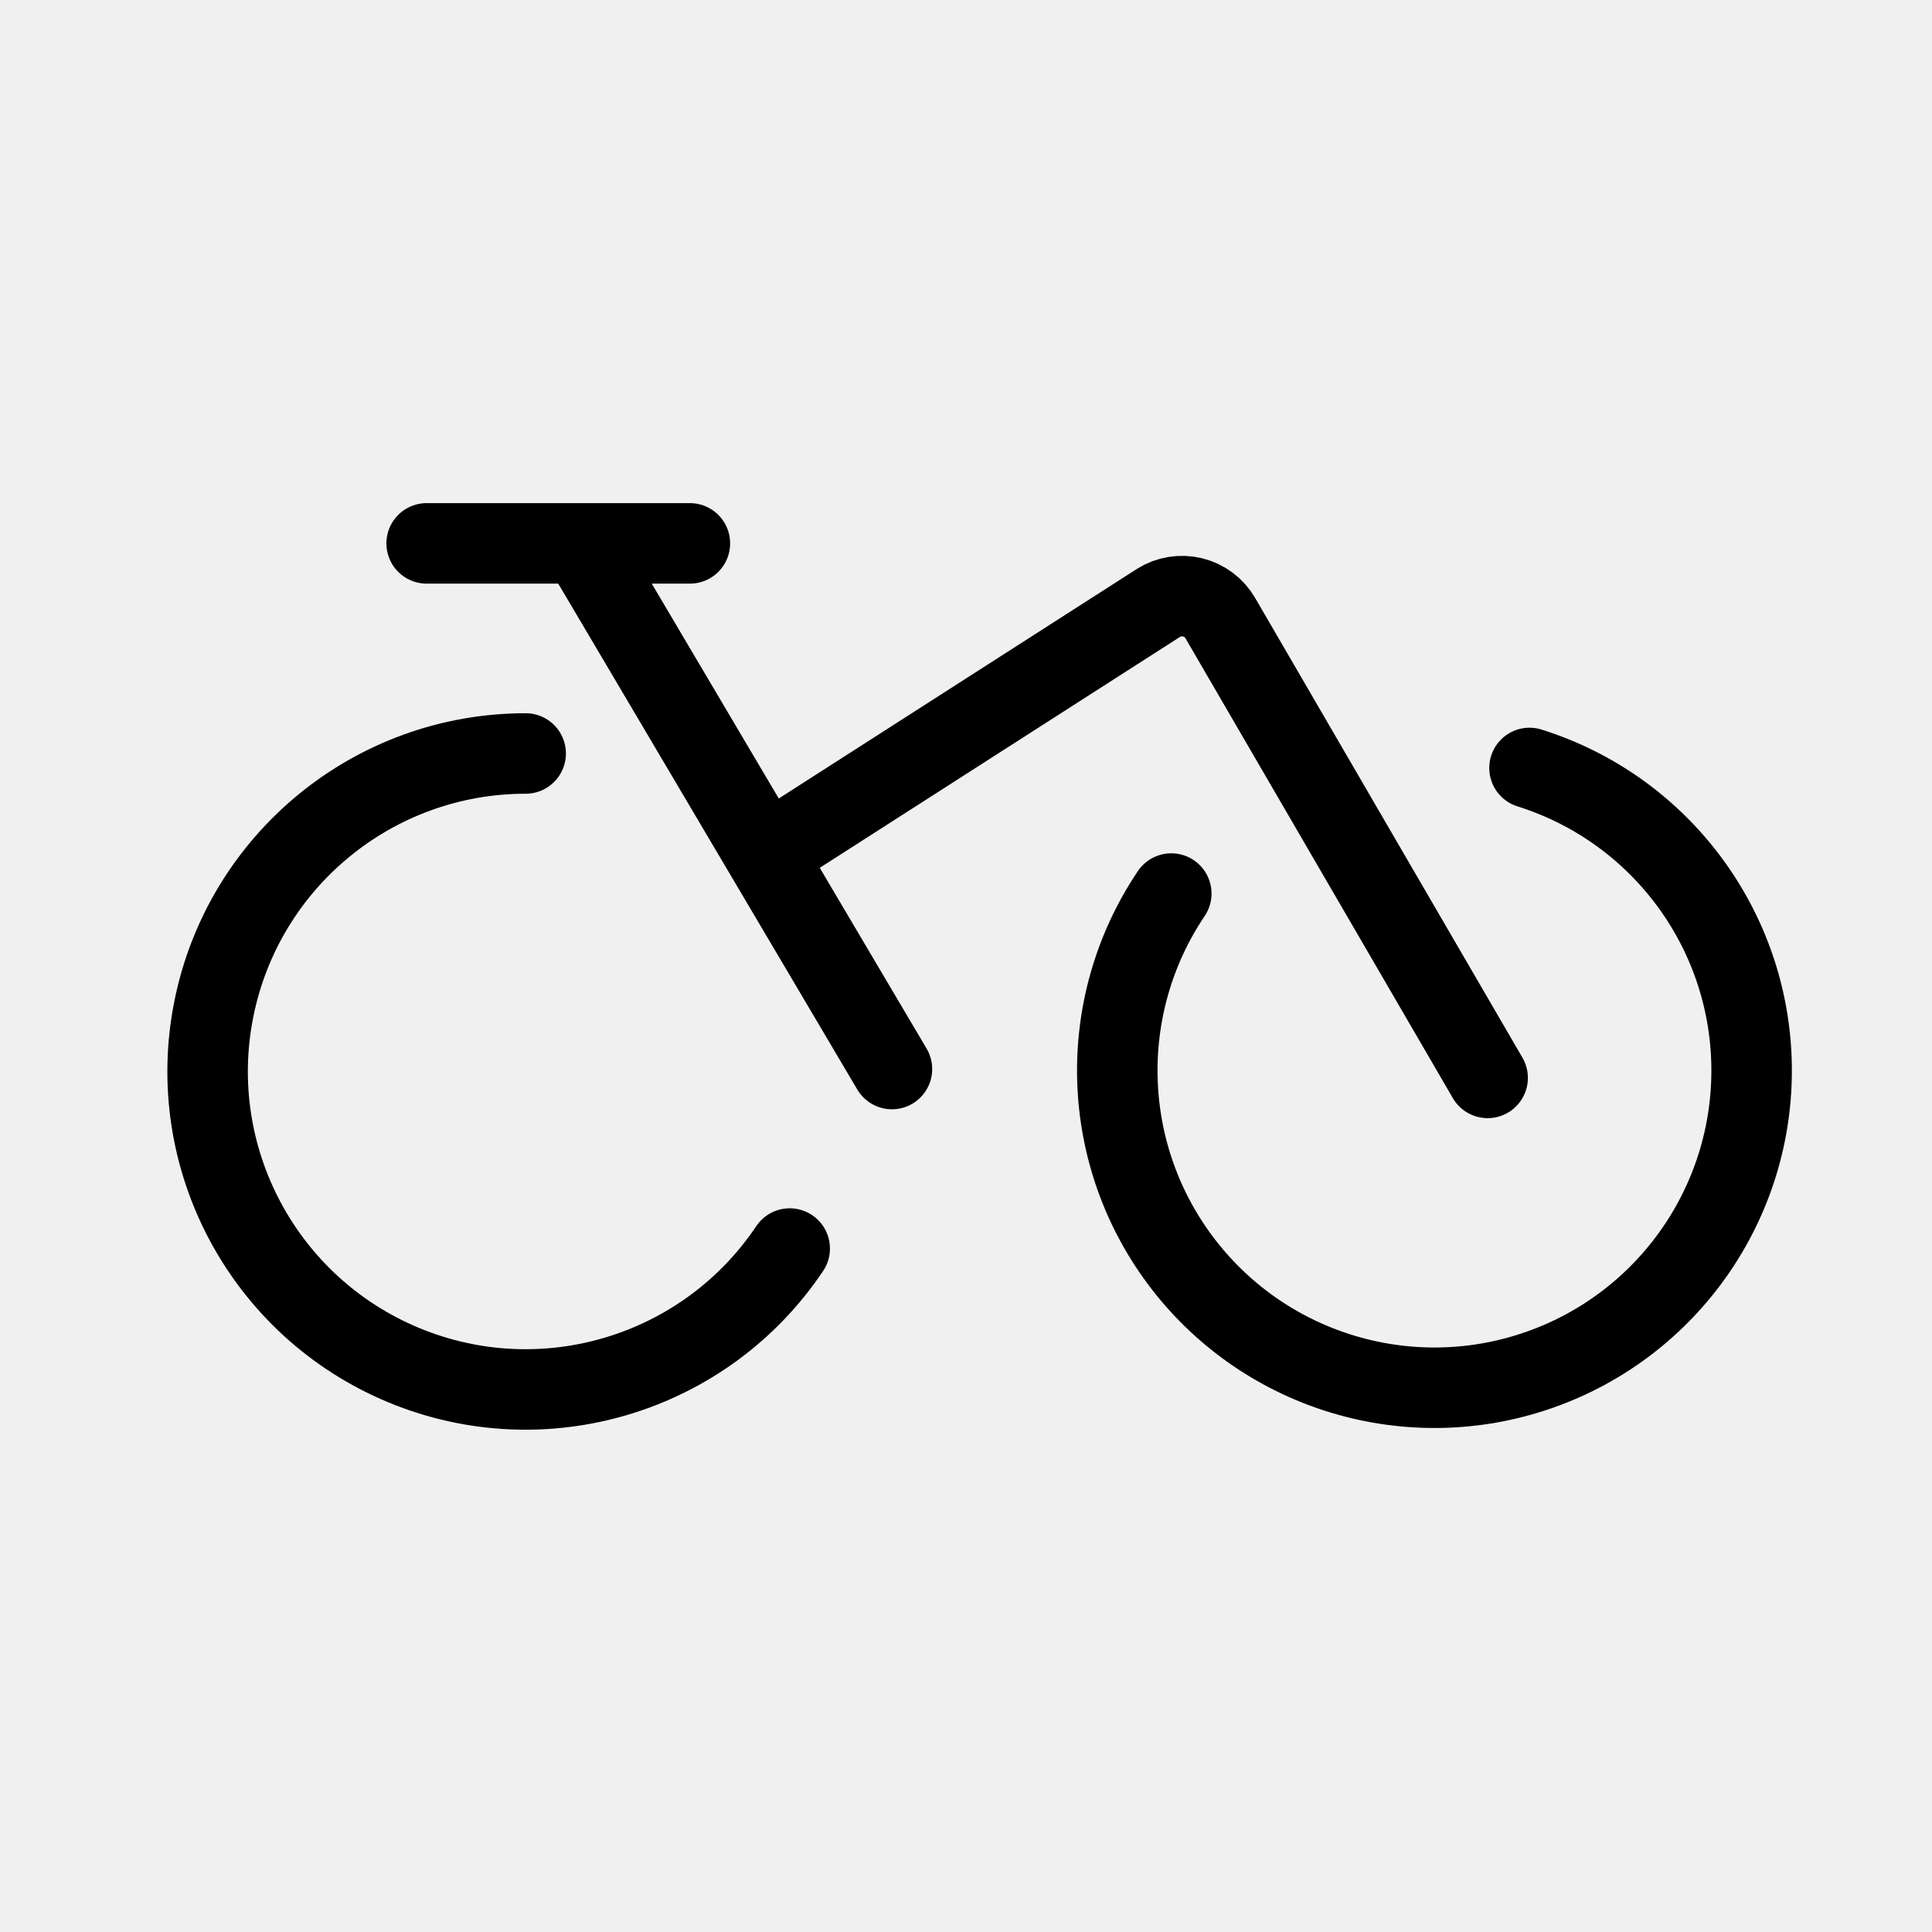
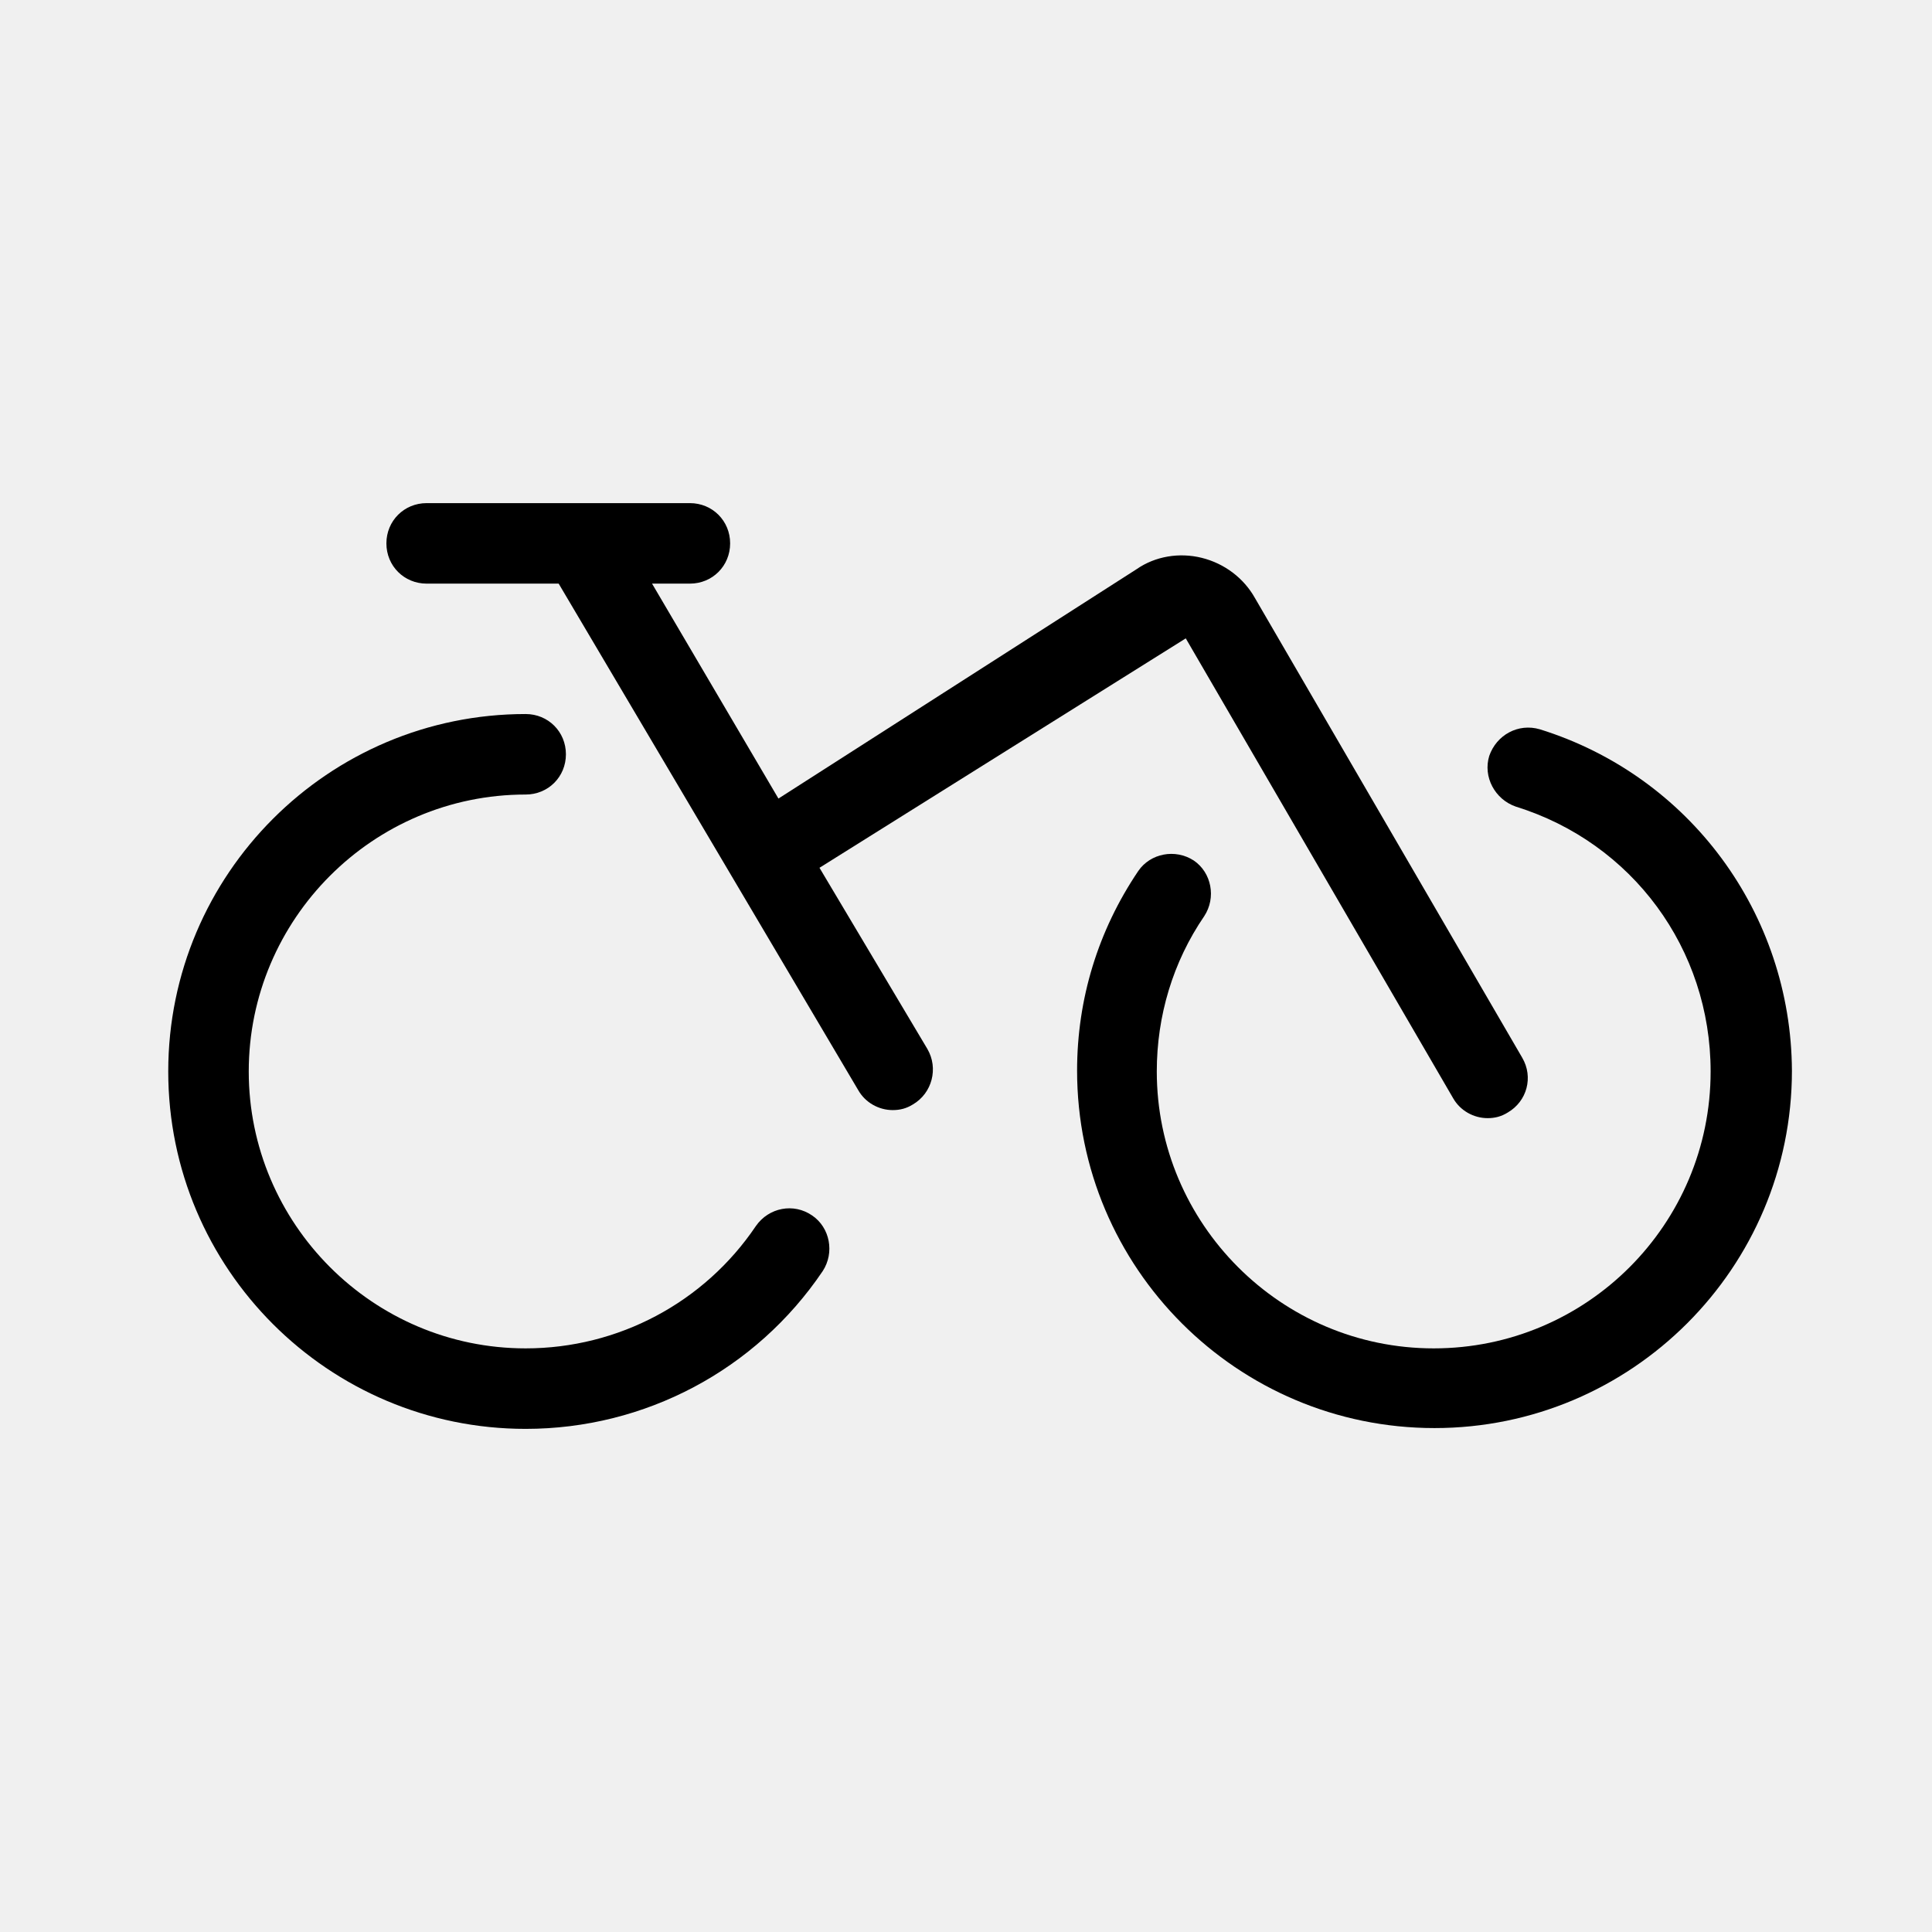
- <svg xmlns="http://www.w3.org/2000/svg" id="图层_1" data-name="图层 1" viewBox="0 0 24 24">
-   <defs>
-     <style>.cls-1{fill:none;stroke:#000;stroke-linecap:round;stroke-miterlimit:10;}</style>
-   </defs>
-   <path class="cls-1" d="M9.81,15.51A3.95,3.95,0,1,1,6.53,9.36" />
-   <path class="cls-1" d="M19,9.54a3.94,3.94,0,1,1-4.45,1.56" />
-   <line class="cls-1" x1="5.3" y1="6.75" x2="8.57" y2="6.75" />
-   <line class="cls-1" x1="7.35" y1="6.97" x2="11.08" y2="13.28" />
-   <path class="cls-1" d="M9.71,10.49l4.68-3a.55.55,0,0,1,.77.19l3.32,5.71" />
+ <svg xmlns="http://www.w3.org/2000/svg" version="1.1" id="图层_1" x="0px" y="0px" viewBox="0 0 24 24" style="enable-background:new 0 0 24 24;" xml:space="preserve">
+   <style type="text/css">
+ 	.st0{fill:#FCFCFC;}
+ 	.st1{fill:none;stroke:#9B9B9B;stroke-width:0.01;stroke-miterlimit:10;}
+ 	.st2{fill:none;stroke:#B26D4F;stroke-width:0.05;stroke-miterlimit:10;}
+ 	.st3{clip-path:url(#SVGID_1_);}
+ 	.st4{fill:#303C42;}
+ 	.st5{fill:#D3E291;}
+ 	.st6{fill:#242424;}
+ 	.st7{fill:none;stroke:#000000;stroke-linecap:round;stroke-miterlimit:10;}
+ 	.st8{fill:none;stroke:#000000;stroke-width:0.8;stroke-linecap:round;stroke-miterlimit:10;}
+ 	.st9{fill:none;stroke:#000000;stroke-miterlimit:10;}
+ 	.st10{fill:none;stroke:#000000;stroke-width:0.5;stroke-linecap:round;stroke-miterlimit:10;}
+ 	.st11{clip-path:url(#SVGID_4_);fill:#4D4D4D;}
+ 	.st12{fill:#FFFFFF;}
+ 	.st13{fill:#606060;}
+ 	.st14{fill:#151515;}
+ 	.st15{fill:#212121;}
+ 	.st16{fill:#9B9B9B;}
+ </style>
+   <g>
+     <path d="M9.39,15.23c-0.64,0.95-1.71,1.52-2.86,1.52c-1.9,0-3.44-1.55-3.44-3.44s1.54-3.44,3.44-3.44c0.28,0,0.5-0.22,0.5-0.5   s-0.22-0.5-0.5-0.5c-2.45,0-4.44,1.99-4.44,4.44s1.99,4.44,4.44,4.44c1.48,0,2.86-0.73,3.69-1.96c0.15-0.23,0.09-0.54-0.13-0.69   C9.86,14.94,9.55,15,9.39,15.23z" />
+     <path d="M19.13,9.06c-0.27-0.08-0.54,0.07-0.63,0.33c-0.08,0.26,0.07,0.54,0.33,0.63c1.45,0.45,2.42,1.77,2.42,3.29   c0,1.9-1.54,3.44-3.44,3.44s-3.44-1.55-3.44-3.44c0-0.69,0.2-1.36,0.59-1.93c0.15-0.23,0.09-0.54-0.13-0.69   c-0.23-0.15-0.54-0.09-0.69,0.13c-0.5,0.74-0.76,1.59-0.76,2.48c0,2.45,1.99,4.44,4.44,4.44s4.44-1.99,4.44-4.44   C22.25,11.35,20.99,9.64,19.13,9.06z" />
+     <path d="M10.18,10.78l4.55-2.85l3.32,5.71c0.09,0.16,0.26,0.25,0.43,0.25c0.09,0,0.17-0.02,0.25-0.07   c0.24-0.14,0.32-0.44,0.18-0.68l-3.32-5.71C15.45,7.18,15.21,7,14.93,6.93c-0.28-0.07-0.58-0.02-0.81,0.14L9.67,9.92L8.1,7.25h0.47   c0.28,0,0.5-0.22,0.5-0.5s-0.22-0.5-0.5-0.5H5.3c-0.28,0-0.5,0.22-0.5,0.5s0.22,0.5,0.5,0.5h1.64l3.72,6.29   c0.09,0.16,0.26,0.25,0.43,0.25c0.09,0,0.17-0.02,0.25-0.07c0.24-0.14,0.32-0.45,0.18-0.69L10.18,10.78z" />
+   </g>
</svg>
